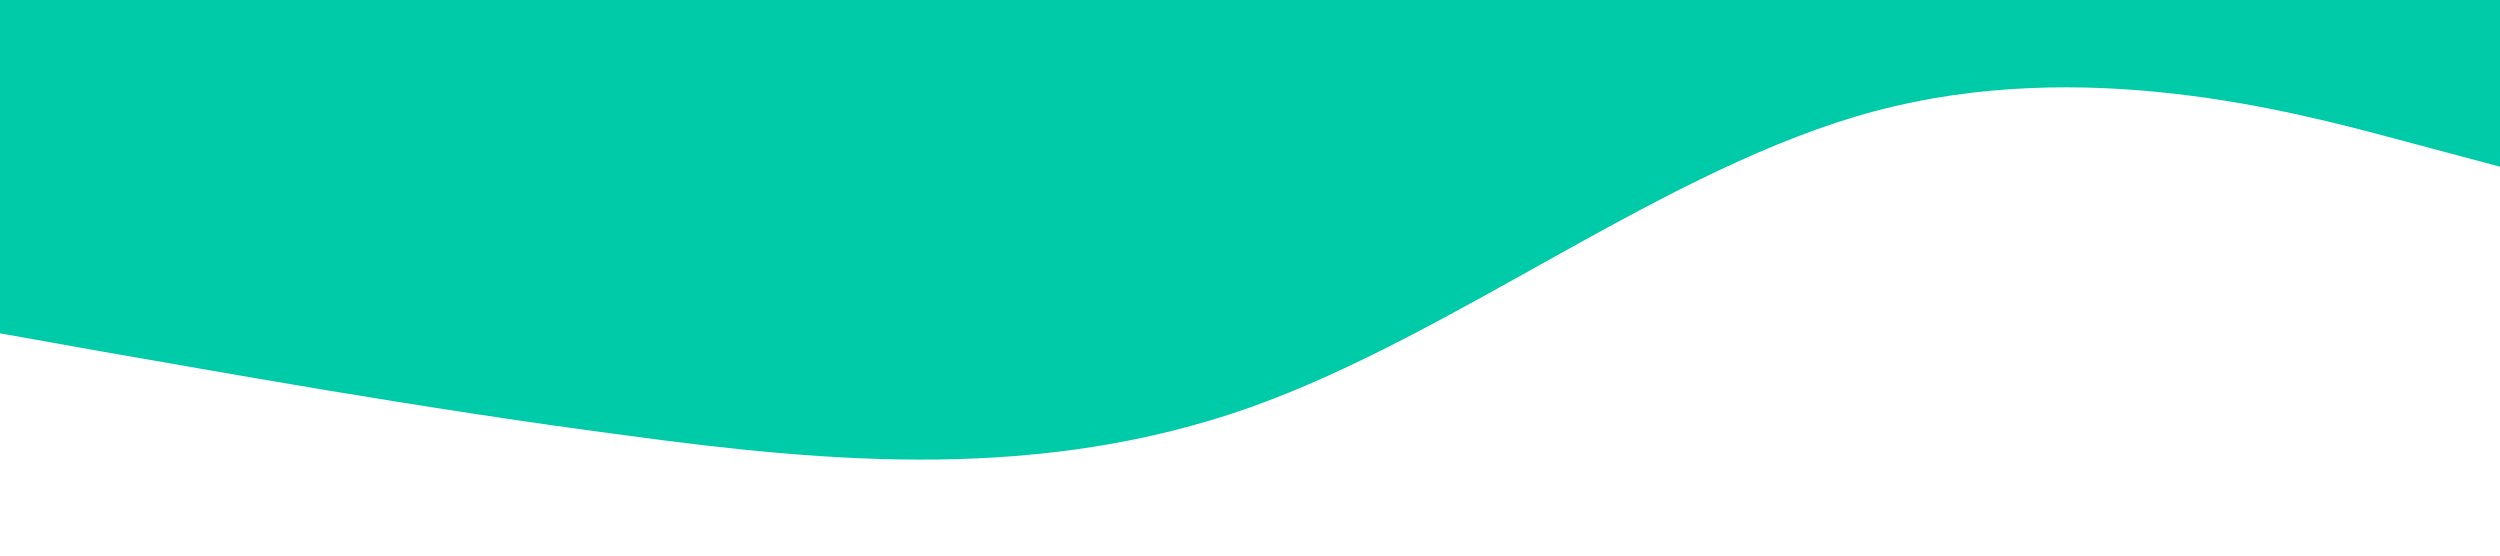
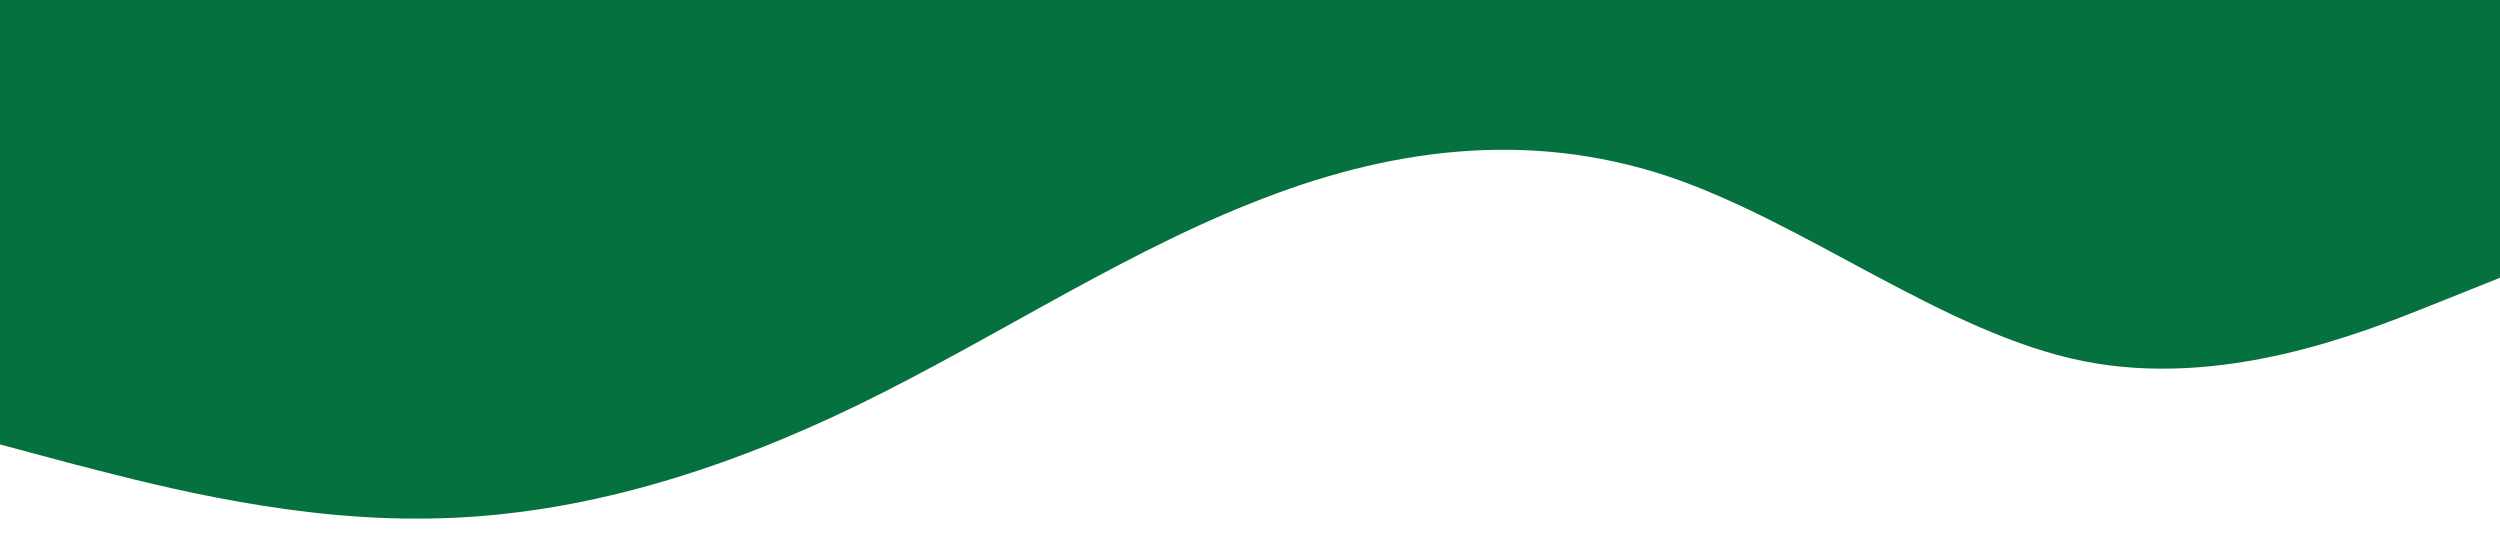
<svg xmlns="http://www.w3.org/2000/svg" viewBox="0 0 1440 320">
-   <path fill="#00cba9" fill-opacity="1" d="M0,192L60,202.7C120,213,240,235,360,250.7C480,267,600,277,720,234.7C840,192,960,96,1080,64C1200,32,1320,64,1380,80L1440,96L1440,0L1380,0C1320,0,1200,0,1080,0C960,0,840,0,720,0C600,0,480,0,360,0C240,0,120,0,60,0L0,0Z" />
+   <path fill="#05713f" fill-opacity="1" d="M0,256L40,266.7C80,277,160,299,240,298.7C320,299,400,277,480,240C560,203,640,149,720,117.3C800,85,880,75,960,101.3C1040,128,1120,192,1200,208C1280,224,1360,192,1400,176L1440,160L1440,0L1400,0C1360,0,1280,0,1200,0C1120,0,1040,0,960,0C880,0,800,0,720,0C640,0,560,0,480,0C400,0,320,0,240,0C160,0,80,0,40,0L0,0Z" />
</svg>
